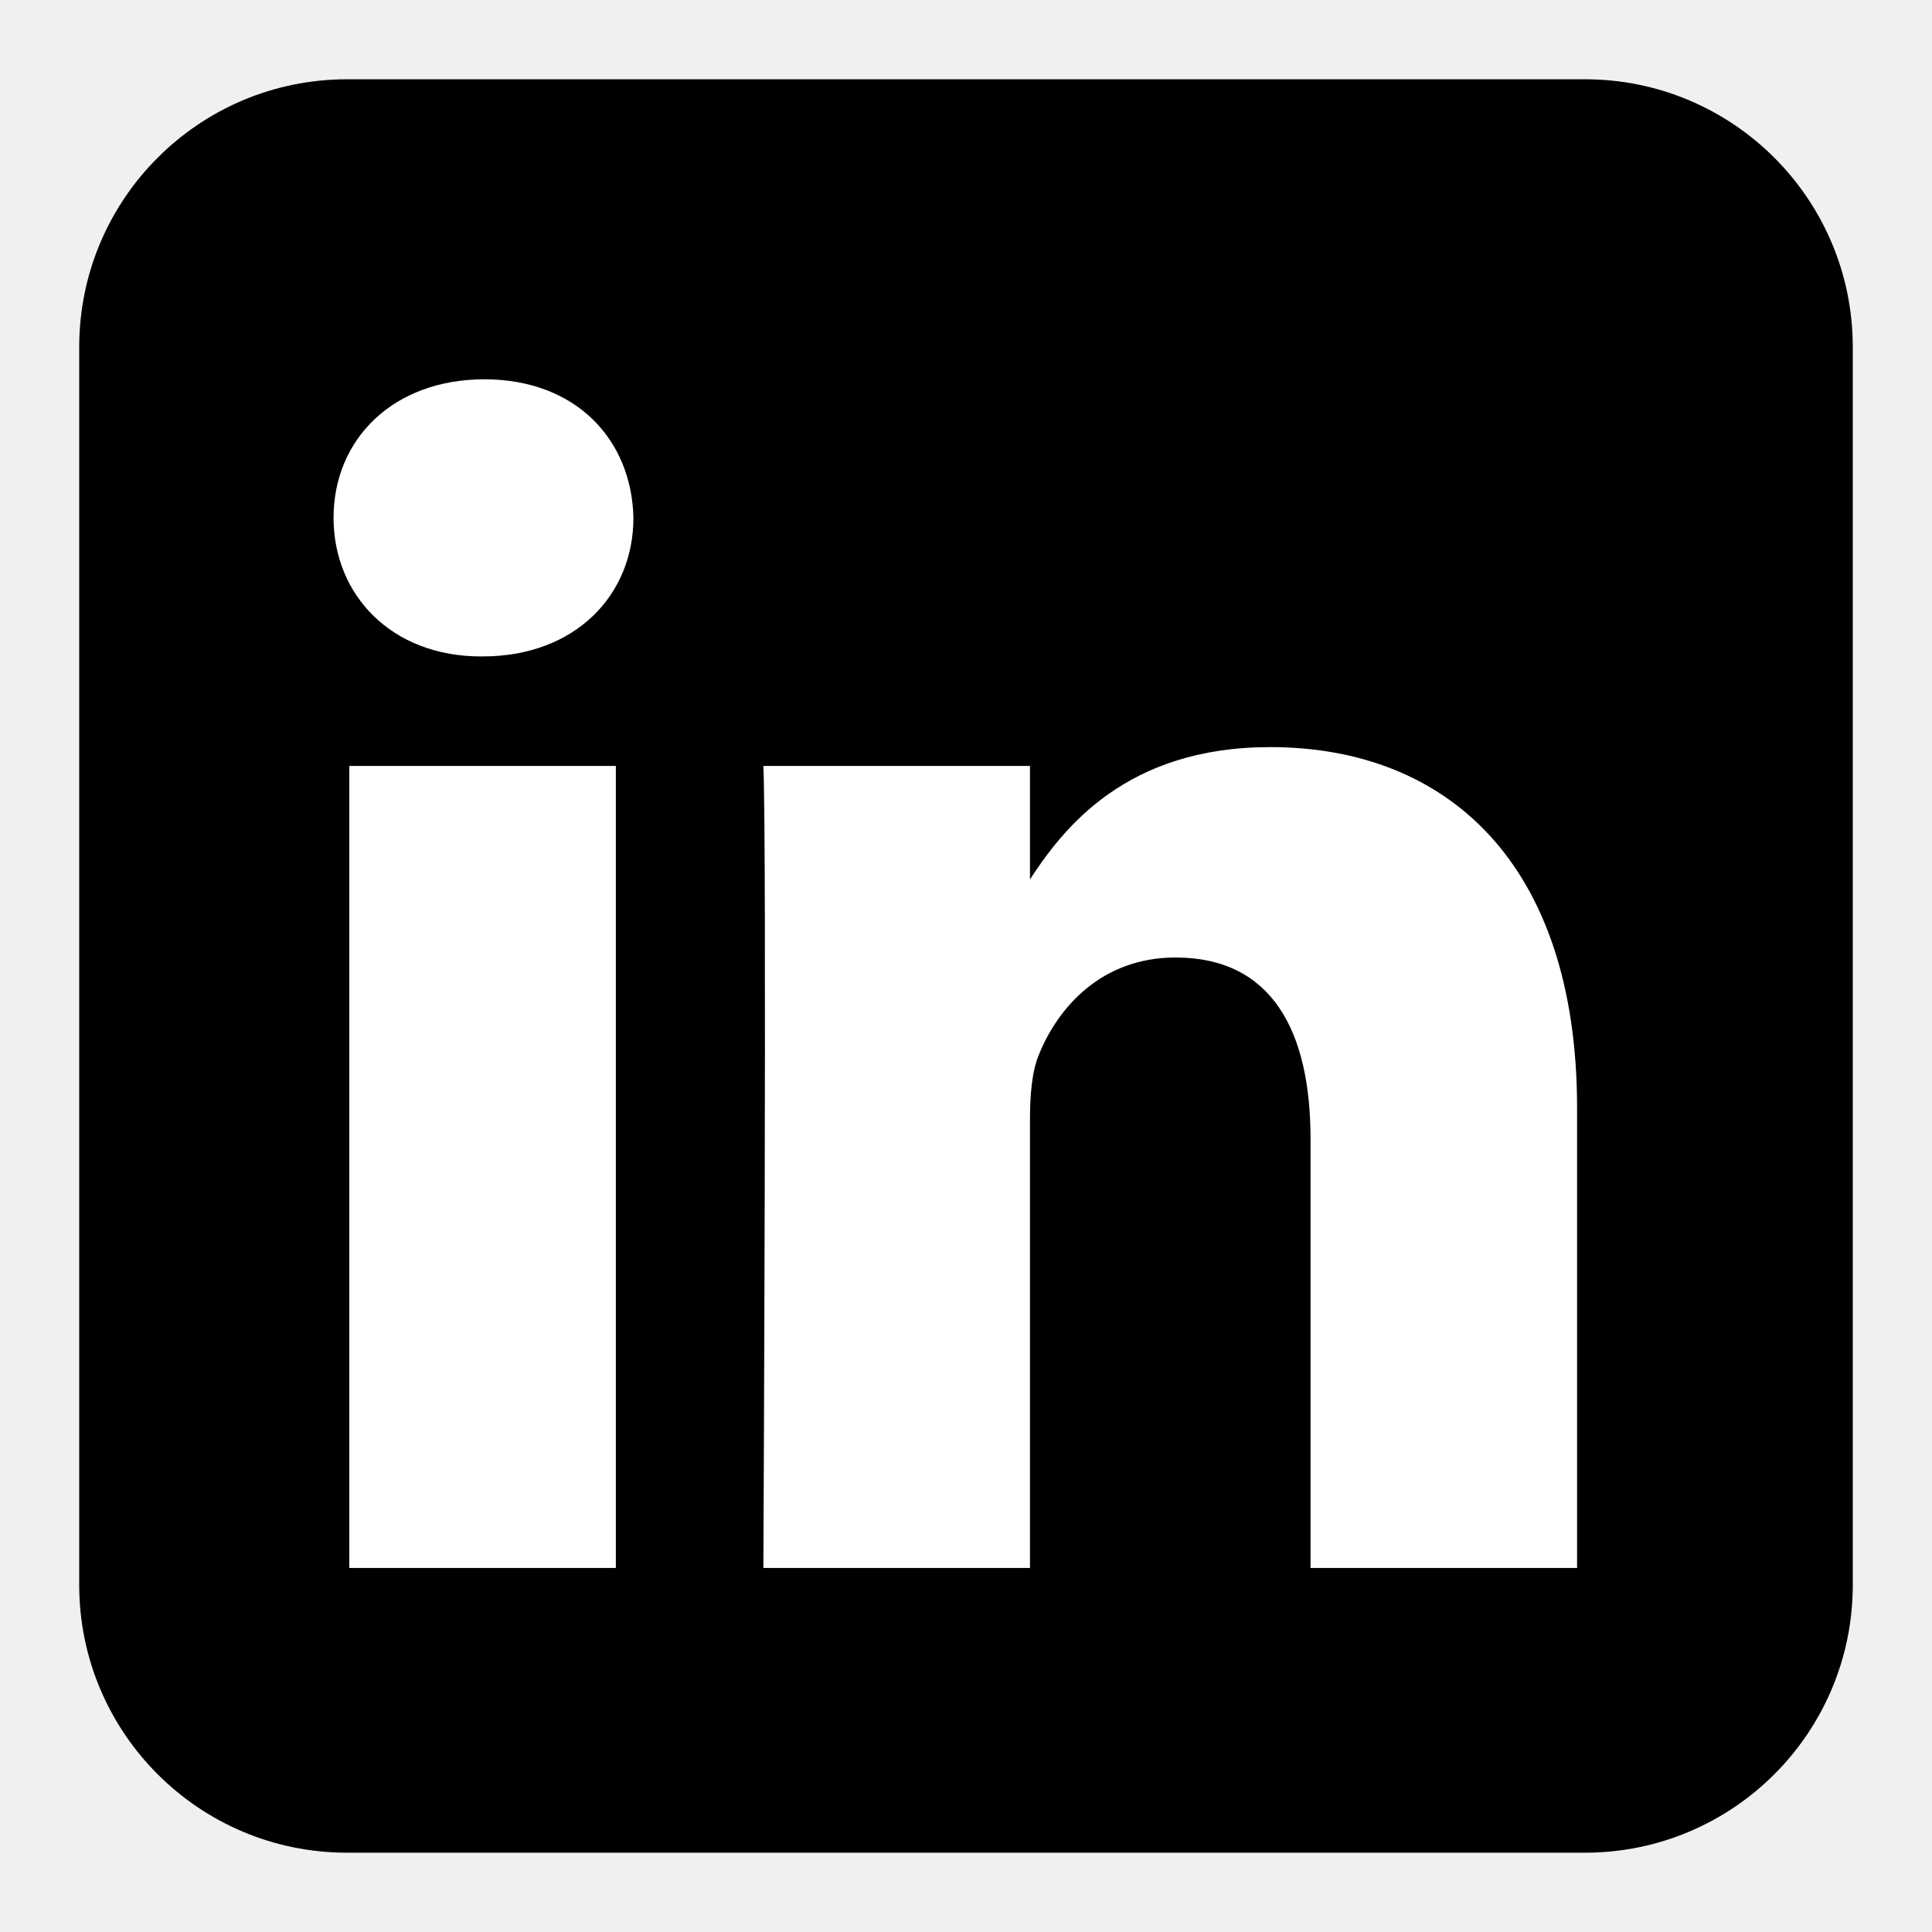
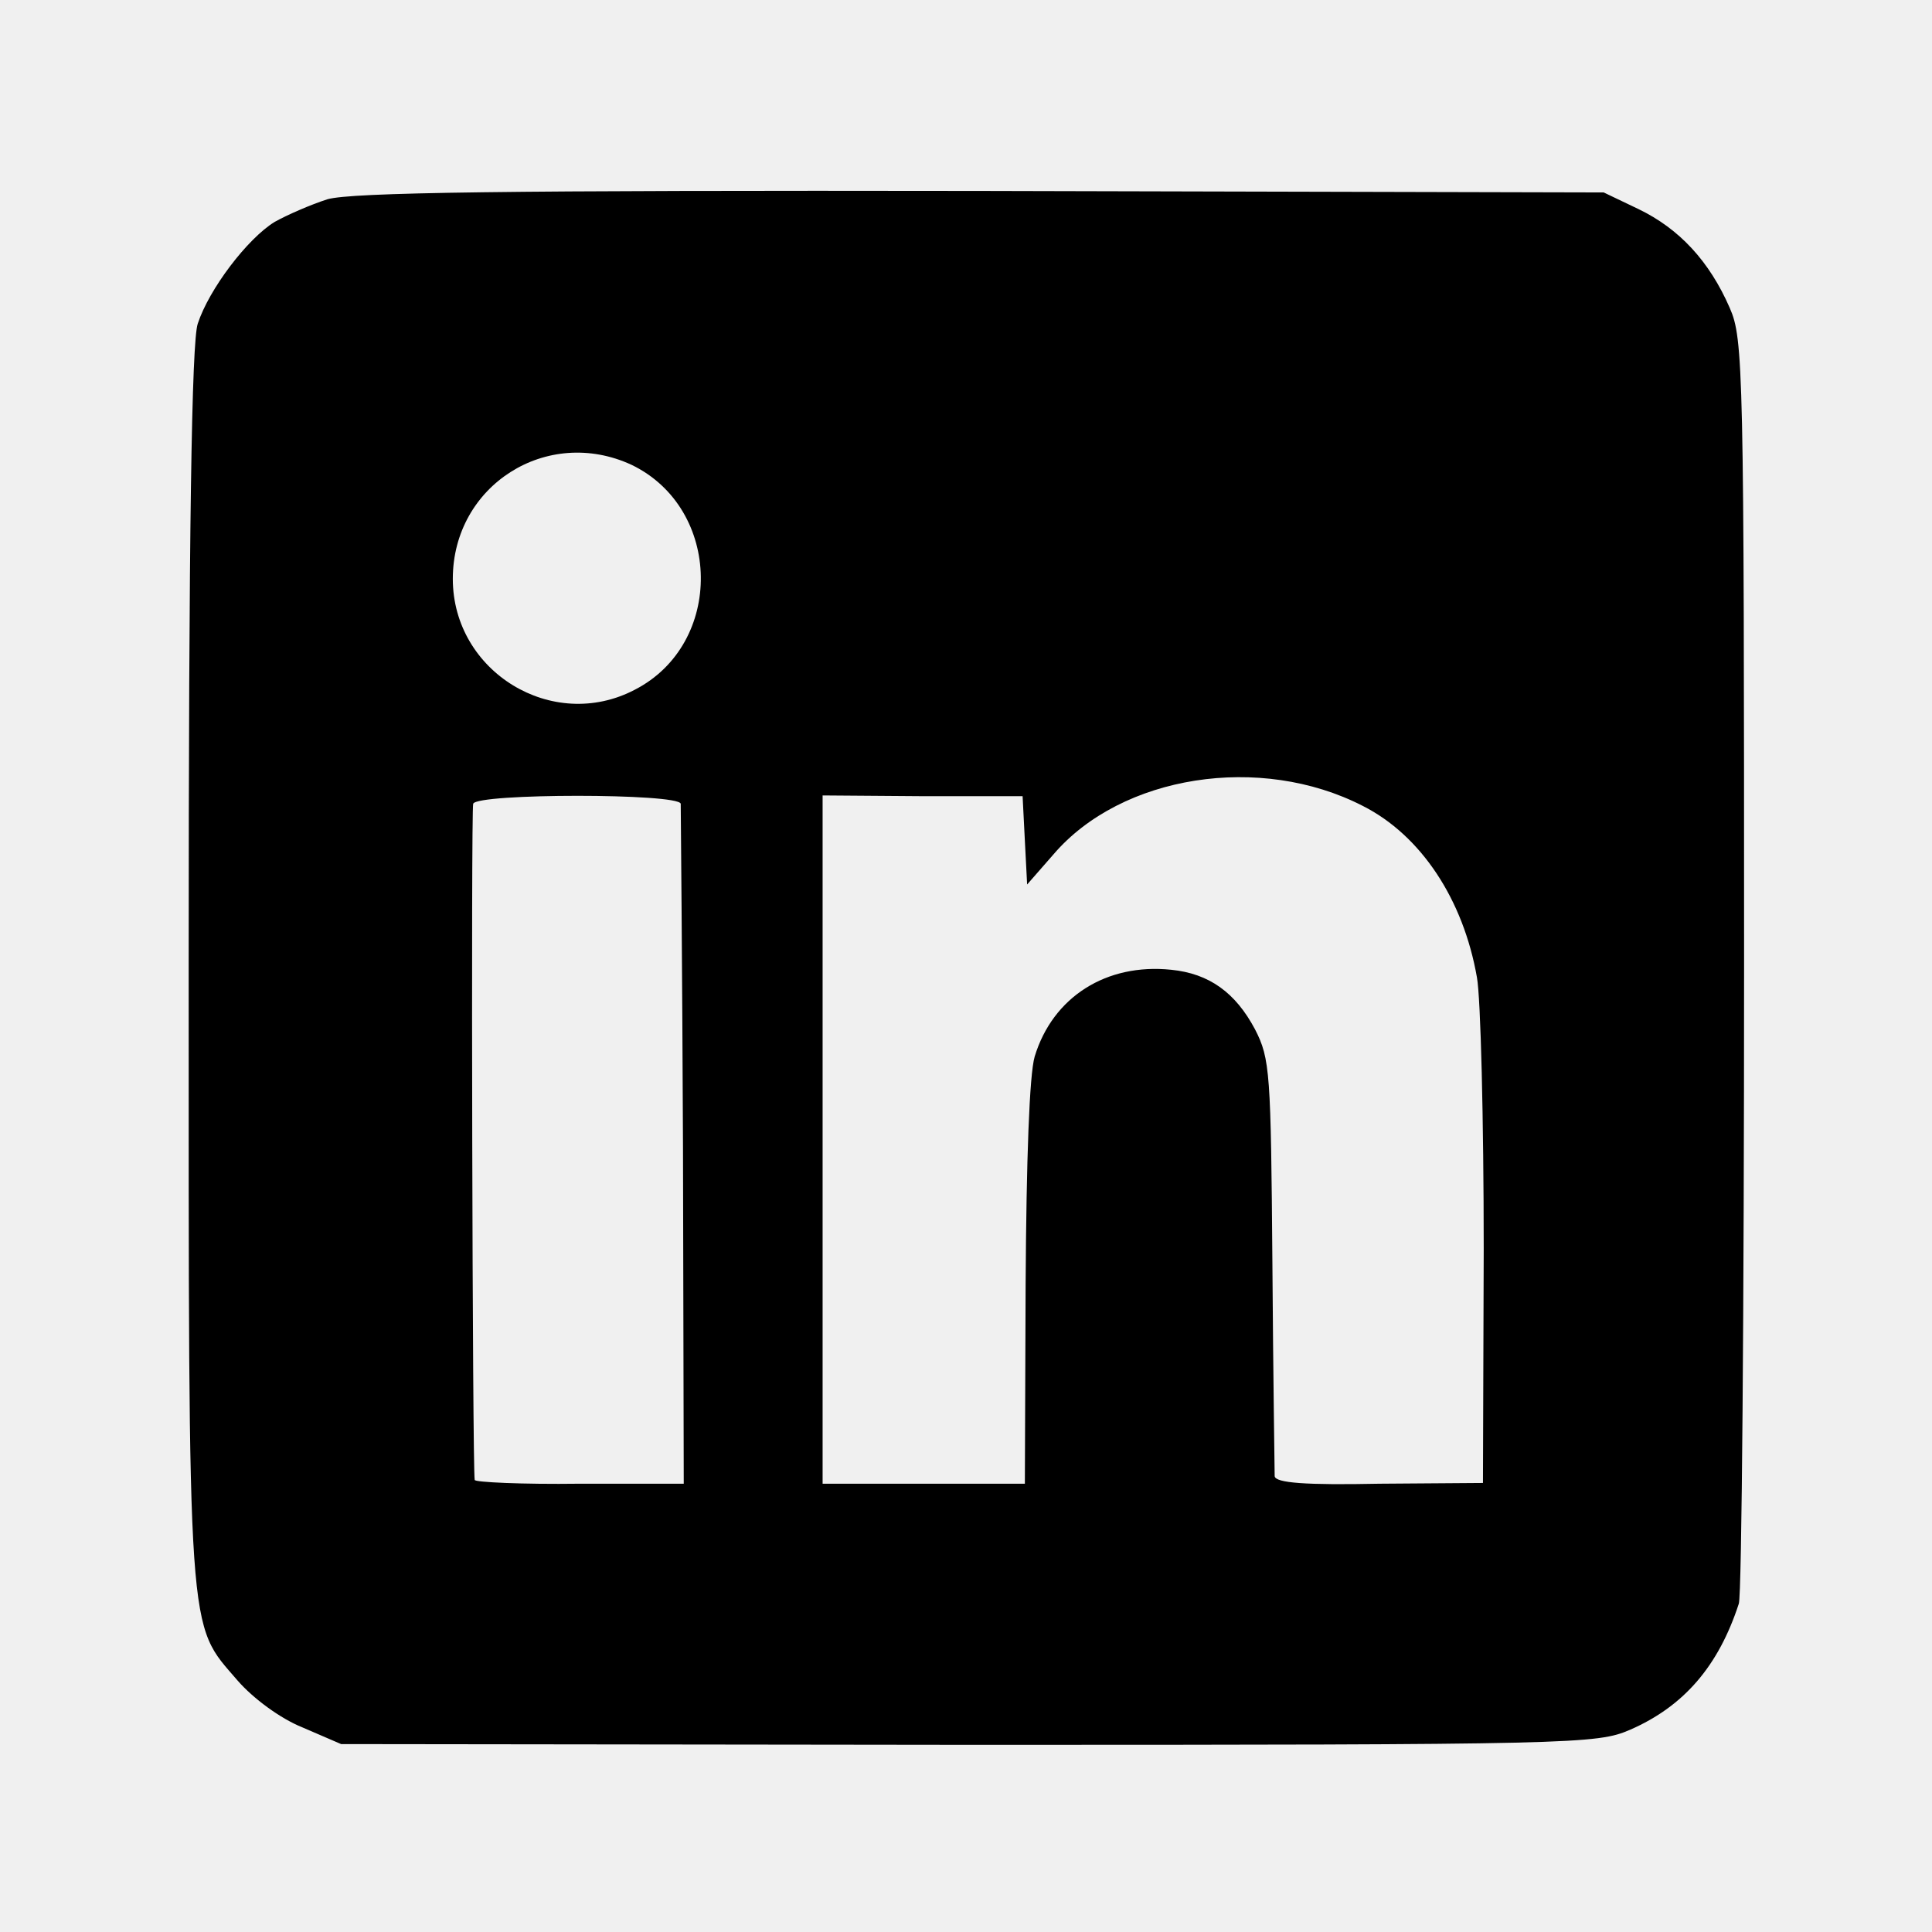
- <svg xmlns="http://www.w3.org/2000/svg" version="1.1" id="svg2" x="0px" y="0px" width="256px" height="256px" viewBox="0 0 256 256" enable-background="new 0 0 256 256" xml:space="preserve">
-   <g id="layer1" transform="translate(-373.642,-318.344)">
-     <path id="rect1942" fill="#000000" d="M583.659,328.849H419.625c-19.599,0-35.487,15.888-35.487,35.487v164.015c0,19.599,15.888,35.486,35.487,35.486h164.033   c19.599,0,35.487-15.888,35.487-35.486V364.337C619.146,344.738,603.257,328.849,583.659,328.849z" />
-     <path id="path1950" fill="#000000" d="M557.056,338.895H446.227c-29.337,0-52.955,23.81-52.955,53.385v108.127c0.95,23.087,4.603,8.491,11.555-17.075   c8.081-29.713,34.396-55.682,66.445-75.145c24.461-14.855,51.84-24.341,101.679-25.244   C601.216,382.432,598.721,346.26,557.056,338.895z" />
-   </g>
-   <g id="layer1_1_" transform="translate(-200.552,-393.9623)">
-     <g id="g3019" transform="matrix(1.018827,0,0,-1.018827,170.5996,498.0329)">
-       <path id="path28_1_" fill="#FFFFFF" d="M109.495-101.774V2.533H74.828v-104.307H109.495z M92.168,16.775c12.081,0,19.612,8.01,19.612,18.021c-0.224,10.233-7.531,18.021-19.385,18.021 c-11.864,0-19.615-7.788-19.615-18.021c0-10.011,7.521-18.021,19.159-18.021H92.168L92.168,16.775z" />
-       <path id="path30_1_" fill="#FFFFFF" d="M128.681-101.774h34.673v58.249 c0,3.119,0.226,6.235,1.143,8.462c2.5,6.232,8.209,12.681,17.784,12.681c12.547,0,17.562-9.568,17.562-23.588v-55.804h34.666 v59.81c0,32.039-17.1,46.946-39.913,46.946c-18.701,0-26.915-10.45-31.476-17.571h0.234V2.533h-34.673 C129.141-7.253,128.681-101.774,128.681-101.774L128.681-101.774z" />
-     </g>
+ <svg xmlns="http://www.w3.org/2000/svg" version="1.0" width="256pt" height="256pt" viewBox="0 0 256 256">
+   <g transform="translate(0,256) scale(0.1,-0.1)" fill="#000000" stroke="none">
+     <path d="M434 2296 c-22 -7 -54 -21 -70 -30 -36 -22 -87 -89 -102 -135 -8 -24 -12 -271 -12 -851 0 -905 -2 -869 65 -947 20 -23 56 -50 86 -62 l51 -22 832 -1 c805 0 832 1 876 20 71 31 117 84 144 167 4 10 7 392 7 847 0 791 -1 829 -19 870 -27 62 -67 105 -121 131 l-46 22 -825 2 c-636 1 -834 -2 -866 -11z m403 -352 c120 -58 123 -237 4 -298 -109 -57 -241 24 -241 147 0 124 125 203 237 151z m969 -452 c77 -39 133 -124 151 -227 5 -27 9 -189 9 -360 l-1 -310 -137 -1 c-98 -2 -138 1 -139 10 0 6 -2 133 -3 281 -2 254 -3 272 -23 311 -26 49 -61 74 -111 79 -86 9 -157 -36 -181 -115 -7 -24 -11 -135 -12 -302 l-1 -264 -134 0 -134 0 0 456 0 456 133 -1 132 0 3 -59 3 -58 35 40 c90 105 274 134 410 64z m-904 3 c0 -5 2 -210 3 -455 l1 -446 -138 0 c-76 -1 -139 2 -139 5 -3 14 -5 887 -2 896 5 14 272 14 275 0z" />
  </g>
</svg>
